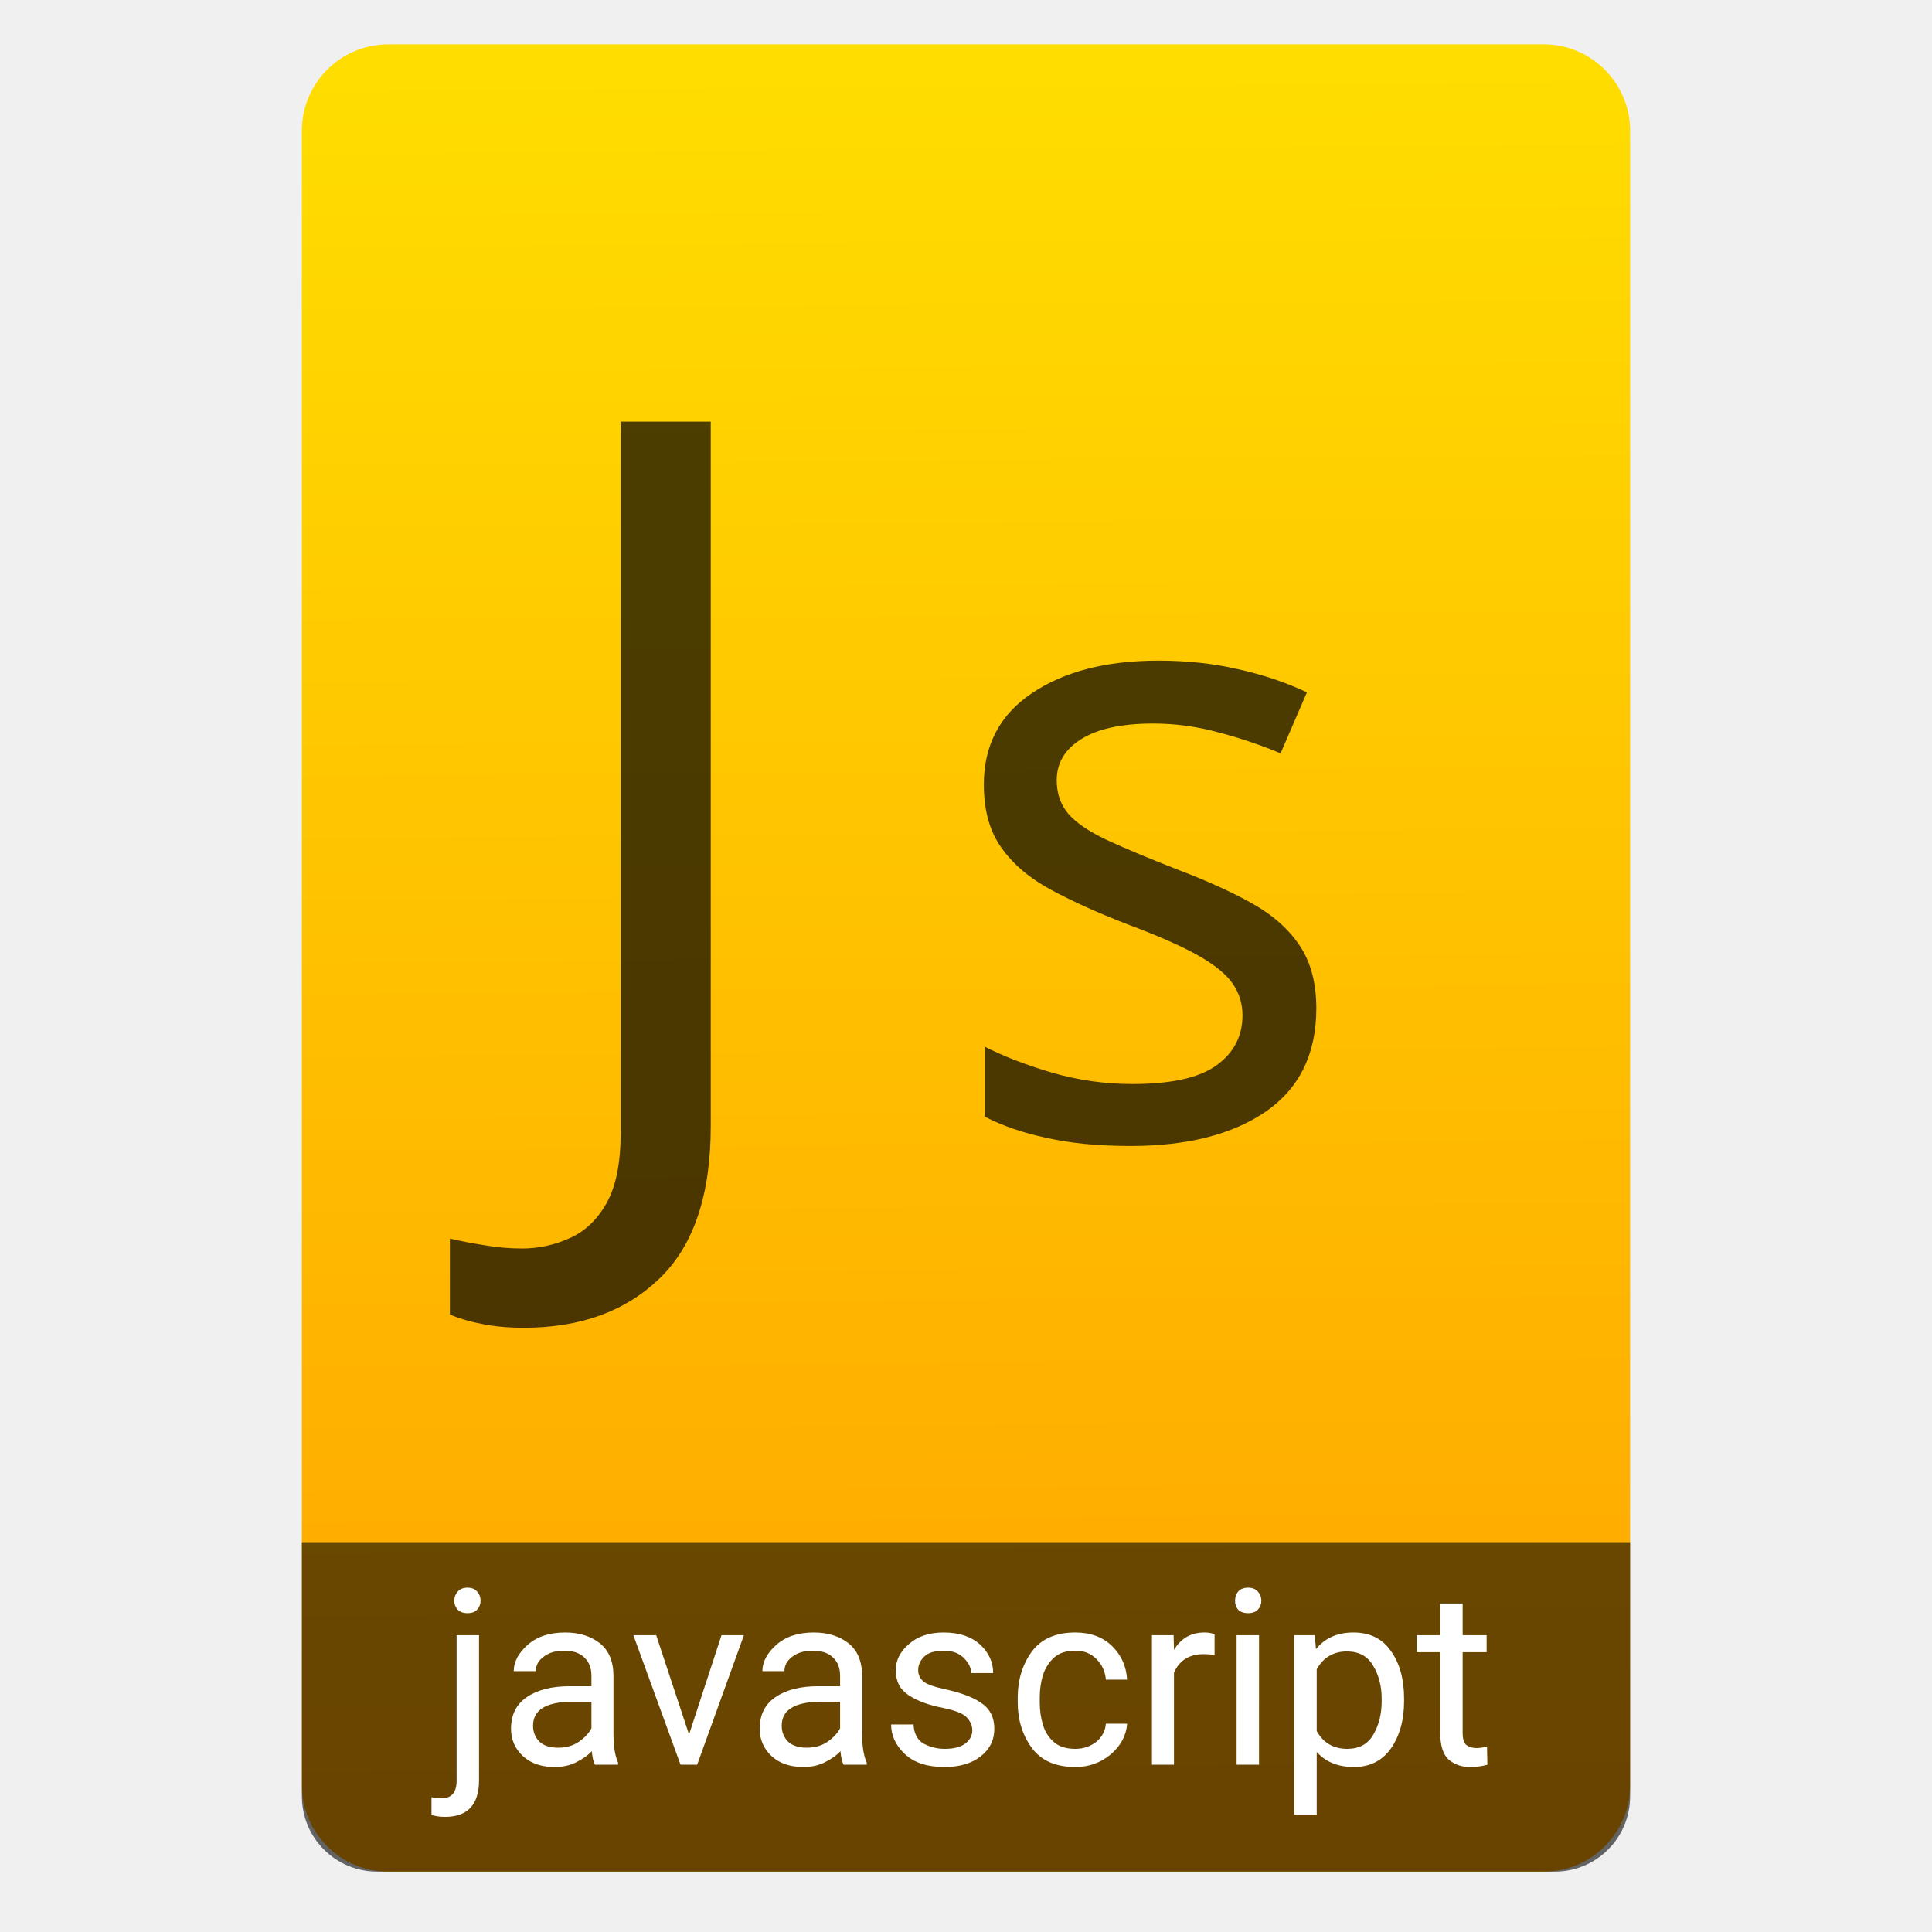
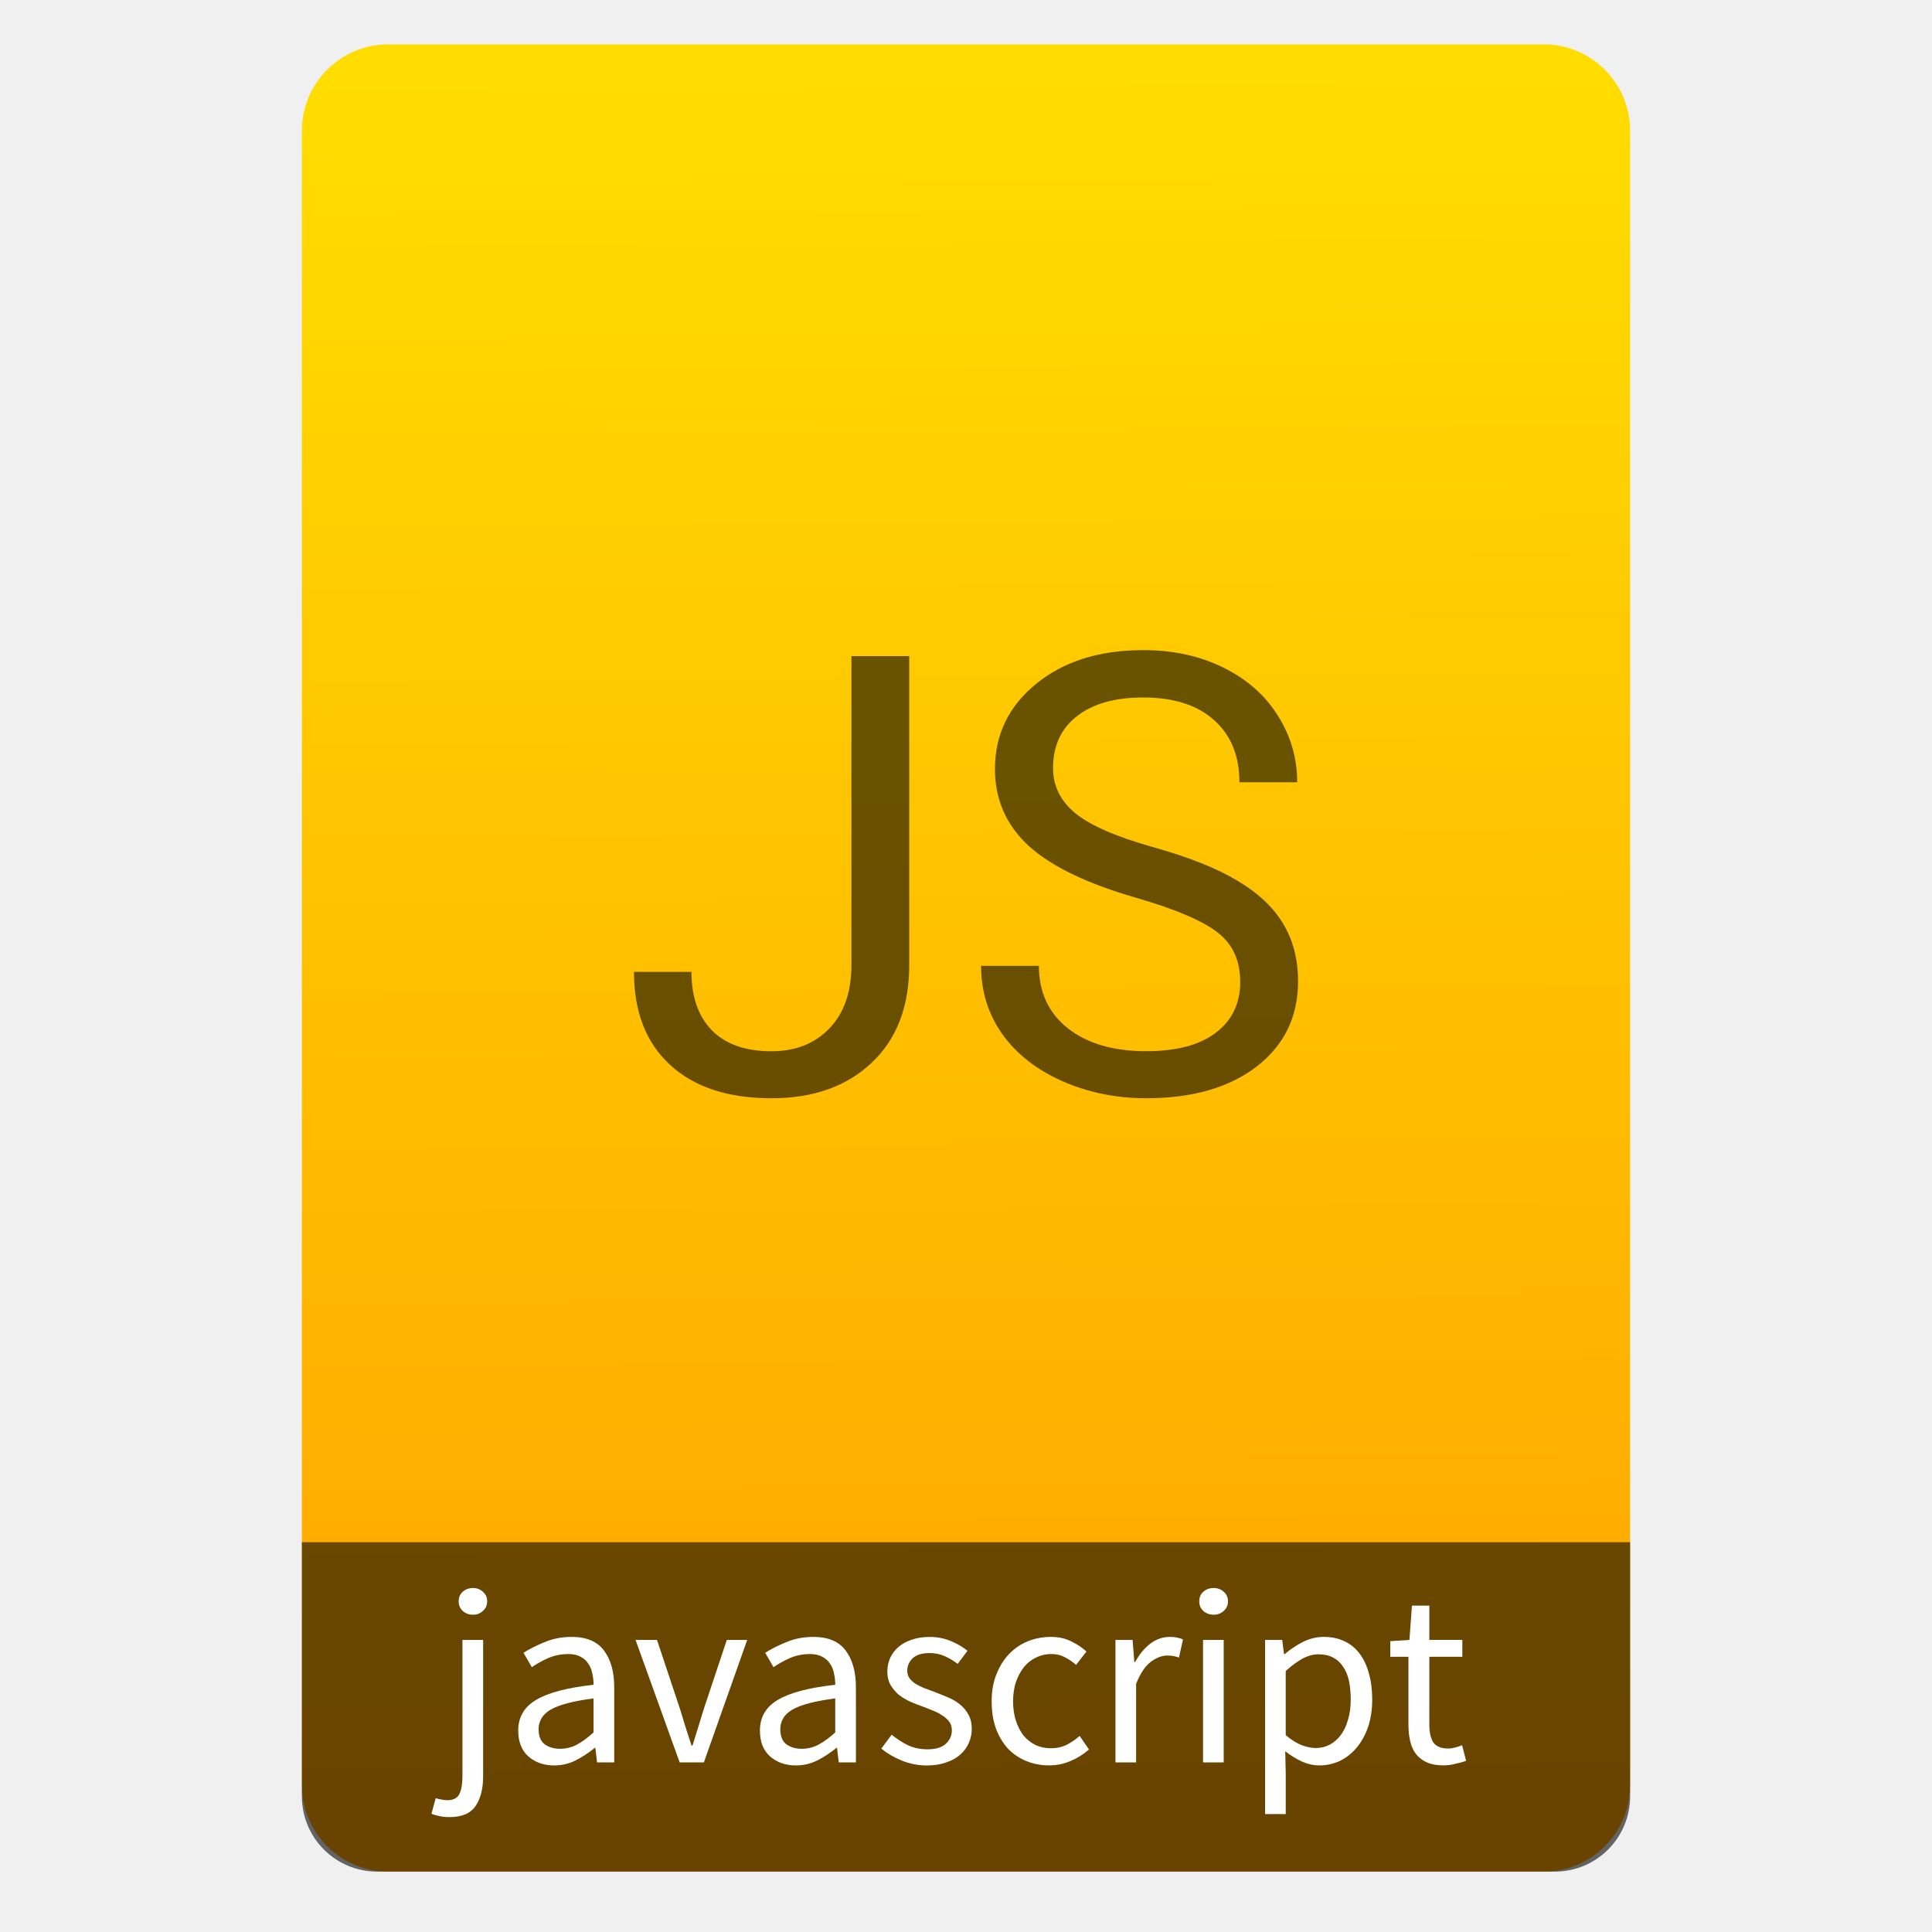
<svg xmlns="http://www.w3.org/2000/svg" xmlns:ns1="http://www.openswatchbook.org/uri/2009/osb" xmlns:xlink="http://www.w3.org/1999/xlink" width="64" viewBox="0 0 64 64" height="64" id="svg2" version="1.1">
  <defs id="defs12">
    <linearGradient id="linearGradient6527">
      <stop id="stop6529" offset="0" style="stop-color:#e67940;stop-opacity:1" />
      <stop id="stop6531" offset="1" style="stop-color:#ffa482;stop-opacity:1" />
    </linearGradient>
    <linearGradient ns1:paint="gradient" id="linearGradient4207">
      <stop id="stop3371" offset="0" style="stop-color:#3498db;stop-opacity:1;" />
      <stop id="stop3373" offset="1" style="stop-color:#3498db;stop-opacity:0;" />
    </linearGradient>
    <linearGradient xlink:href="#linearGradient4422-9" id="linearGradient4182" x1="-74.929" y1="52.199" x2="-75.26" y2="2.356" gradientUnits="userSpaceOnUse" gradientTransform="matrix(1.07499,0,0,1.17929,56.68895,-0.2573547)" />
    <linearGradient id="linearGradient4422-9">
      <stop style="stop-color:#ffa400;stop-opacity:1" offset="0" id="stop4424-7" />
      <stop style="stop-color:#ffdd00;stop-opacity:1" offset="1" id="stop4426-7" />
    </linearGradient>
    <linearGradient id="linearGradient4422">
      <stop style="stop-color:#db733d;stop-opacity:1" offset="0" id="stop4424" />
      <stop style="stop-color:#ff8f65;stop-opacity:1" offset="1" id="stop4426" />
    </linearGradient>
  </defs>
  <g id="g4186" transform="translate(56.39177,-0.1767767)">
    <rect ry="2.864" y="1.646" x="-46.392" height="60.531" width="44" id="rect4174" style="opacity:1;fill:url(#linearGradient4182);fill-opacity:1.0;stroke:none;stroke-width:0.3;stroke-linecap:round;stroke-linejoin:round;stroke-miterlimit:4;stroke-dasharray:none;stroke-dashoffset:0;stroke-opacity:1" />
    <path style="opacity:1;fill:#000000;fill-opacity:0.588;stroke:none;stroke-width:0.185;stroke-linecap:round;stroke-linejoin:round;stroke-miterlimit:4;stroke-dasharray:none;stroke-dashoffset:0;stroke-opacity:1" d="M 10 51.088 L 10 56.801 L 10 59 L 10 59.5 C 10 60.885 11.115 62 12.5 62 L 51.5 62 C 52.885 62 54 60.885 54 59.5 L 54 59 L 54 56.801 L 54 51.088 L 10 51.088 z " transform="translate(-56.39177,0.1767767)" id="rect4162" />
-     <g style="font-style:normal;font-weight:normal;font-size:9.37px;line-height:125%;font-family:sans-serif;letter-spacing:0px;word-spacing:0px;fill:#ffffff;fill-opacity:1;stroke:none;stroke-width:1px;stroke-linecap:butt;stroke-linejoin:miter;stroke-opacity:1" id="text4161" transform="matrix(0.8195497,0,0,0.8195497,-4.13638,10.7999)">
-       <g style="font-style:normal;font-weight:normal;font-size:13.75px;line-height:125%;font-family:sans-serif;letter-spacing:0px;word-spacing:0px;fill:#ffffff;fill-opacity:1;stroke:none;stroke-width:1px;stroke-linecap:butt;stroke-linejoin:miter;stroke-opacity:1" id="text4269">
-         <text xml:space="preserve" style="font-style:normal;font-weight:normal;font-size:70.16px;line-height:125%;font-family:sans-serif;letter-spacing:0px;word-spacing:0px;fill:#000000;fill-opacity:1;stroke:none;stroke-width:1px;stroke-linecap:butt;stroke-linejoin:miter;stroke-opacity:1" x="-46.006" y="58.37" id="text4173">
-           <tspan id="tspan4175" x="-46.006" y="58.37" style="font-style:normal;font-variant:normal;font-weight:normal;font-stretch:normal;font-size:9.914px;font-family:Roboto;-inkscape-font-specification:Roboto;fill:#ffffff">javascript</tspan>
-         </text>
+     <g id="text4269" style="font-style:normal;font-weight:normal;font-size:13.75px;line-height:125%;font-family:sans-serif;letter-spacing:0px;word-spacing:0px;fill:#ffffff;fill-opacity:1;stroke:none;stroke-width:1px;stroke-linecap:butt;stroke-linejoin:miter;stroke-opacity:1" transform="matrix(0.8195497,0,0,0.8195497,-4.13638,10.7999)">
+       <g id="text4173" style="font-style:normal;font-weight:normal;font-size:70.16px;line-height:125%;font-family:sans-serif;letter-spacing:0px;word-spacing:0px;fill:#000000;fill-opacity:1;stroke:none;stroke-width:1px;stroke-linecap:butt;stroke-linejoin:miter;stroke-opacity:1">
+         <g style="font-style:normal;font-weight:normal;font-size:10.187px;line-height:125%;font-family:sans-serif;text-align:start;letter-spacing:0px;word-spacing:0px;text-anchor:start;fill:#ffffff;fill-opacity:1;stroke:none;stroke-width:1px;stroke-linecap:butt;stroke-linejoin:miter;stroke-opacity:1" id="text4177">
+           <path d="m -45.068,53.324 0.835,0 0,5.511 q 0,0.754 -0.306,1.202 -0.306,0.448 -1.049,0.448 -0.234,0 -0.418,-0.041 -0.183,-0.041 -0.316,-0.092 l 0.173,-0.632 q 0.092,0.031 0.214,0.051 0.122,0.031 0.255,0.031 0.367,0 0.489,-0.255 0.122,-0.255 0.122,-0.713 l 0,-5.511 z m 0.428,-1.019 q -0.244,0 -0.418,-0.153 -0.163,-0.153 -0.163,-0.387 0,-0.244 0.163,-0.387 0.173,-0.153 0.418,-0.153 0.234,0 0.397,0.153 0.173,0.143 0.173,0.387 0,0.234 -0.173,0.387 -0.163,0.153 -0.397,0.153 z" style="font-style:normal;font-variant:normal;font-weight:normal;font-stretch:normal;font-family:'Source Sans Pro';-inkscape-font-specification:'Source Sans Pro';fill:#ffffff" id="path4182" />
+           <path d="m -42.815,56.991 q 0,-0.815 0.723,-1.243 0.733,-0.438 2.323,-0.611 0,-0.234 -0.051,-0.458 -0.041,-0.224 -0.163,-0.397 -0.112,-0.173 -0.306,-0.275 -0.194,-0.112 -0.499,-0.112 -0.438,0 -0.815,0.163 -0.367,0.163 -0.662,0.367 l -0.336,-0.581 q 0.346,-0.224 0.846,-0.428 0.499,-0.214 1.1,-0.214 0.907,0 1.314,0.56 0.407,0.55 0.407,1.477 l 0,3.036 -0.693,0 -0.071,-0.591 -0.02,0 q -0.357,0.295 -0.774,0.509 -0.407,0.204 -0.866,0.204 -0.632,0 -1.049,-0.367 -0.407,-0.367 -0.407,-1.039 z m 0.825,-0.061 q 0,0.428 0.244,0.611 0.255,0.183 0.621,0.183 0.357,0 0.672,-0.163 0.326,-0.173 0.683,-0.499 l 0,-1.375 q -0.621,0.082 -1.049,0.194 -0.428,0.112 -0.693,0.265 -0.255,0.153 -0.367,0.357 -0.112,0.194 -0.112,0.428 z" style="font-style:normal;font-variant:normal;font-weight:normal;font-stretch:normal;font-family:'Source Sans Pro';-inkscape-font-specification:'Source Sans Pro';fill:#ffffff" id="path4184" />
+           <path d="m -38.071,53.324 0.866,0 0.937,2.812 q 0.112,0.367 0.224,0.733 0.122,0.367 0.234,0.723 l 0.041,0 q 0.112,-0.357 0.224,-0.723 0.112,-0.367 0.224,-0.733 l 0.937,-2.812 0.825,0 -1.752,4.951 -0.978,0 -1.783,-4.951 z" style="font-style:normal;font-variant:normal;font-weight:normal;font-stretch:normal;font-family:'Source Sans Pro';-inkscape-font-specification:'Source Sans Pro';fill:#ffffff" id="path4186" />
+           <path d="m -33.046,56.991 q 0,-0.815 0.723,-1.243 0.733,-0.438 2.323,-0.611 0,-0.234 -0.051,-0.458 -0.041,-0.224 -0.163,-0.397 -0.112,-0.173 -0.306,-0.275 -0.194,-0.112 -0.499,-0.112 -0.438,0 -0.815,0.163 -0.367,0.163 -0.662,0.367 l -0.336,-0.581 q 0.346,-0.224 0.846,-0.428 0.499,-0.214 1.1,-0.214 0.907,0 1.314,0.56 0.407,0.55 0.407,1.477 l 0,3.036 -0.693,0 -0.071,-0.591 -0.02,0 q -0.357,0.295 -0.774,0.509 -0.407,0.204 -0.866,0.204 -0.632,0 -1.049,-0.367 -0.407,-0.367 -0.407,-1.039 z m 0.825,-0.061 q 0,0.428 0.244,0.611 0.255,0.183 0.621,0.183 0.357,0 0.672,-0.163 0.326,-0.173 0.683,-0.499 l 0,-1.375 q -0.621,0.082 -1.049,0.194 -0.428,0.112 -0.693,0.265 -0.255,0.153 -0.367,0.357 -0.112,0.194 -0.112,0.428 z" style="font-style:normal;font-variant:normal;font-weight:normal;font-stretch:normal;font-family:'Source Sans Pro';-inkscape-font-specification:'Source Sans Pro';fill:#ffffff" id="path4188" />
+           <path d="m -27.721,57.154 q 0.326,0.265 0.662,0.428 0.346,0.163 0.795,0.163 0.489,0 0.733,-0.224 0.244,-0.224 0.244,-0.55 0,-0.194 -0.102,-0.336 -0.102,-0.143 -0.265,-0.244 -0.153,-0.112 -0.357,-0.194 -0.204,-0.082 -0.407,-0.163 -0.265,-0.092 -0.53,-0.204 -0.265,-0.122 -0.479,-0.285 -0.204,-0.173 -0.336,-0.397 -0.132,-0.224 -0.132,-0.54 0,-0.295 0.112,-0.55 0.122,-0.265 0.336,-0.448 0.224,-0.194 0.54,-0.295 0.316,-0.112 0.713,-0.112 0.469,0 0.856,0.163 0.397,0.163 0.683,0.397 l -0.397,0.53 q -0.255,-0.194 -0.53,-0.316 -0.275,-0.122 -0.601,-0.122 -0.469,0 -0.693,0.214 -0.214,0.214 -0.214,0.499 0,0.173 0.092,0.306 0.092,0.122 0.244,0.224 0.153,0.092 0.346,0.173 0.204,0.071 0.418,0.153 0.265,0.102 0.53,0.214 0.275,0.112 0.489,0.285 0.214,0.163 0.346,0.407 0.143,0.244 0.143,0.591 0,0.306 -0.122,0.57 -0.112,0.265 -0.346,0.469 -0.224,0.204 -0.57,0.316 -0.336,0.122 -0.774,0.122 -0.53,0 -1.009,-0.194 -0.479,-0.194 -0.835,-0.489 l 0.418,-0.56 z" style="font-style:normal;font-variant:normal;font-weight:normal;font-stretch:normal;font-family:'Source Sans Pro';-inkscape-font-specification:'Source Sans Pro';fill:#ffffff" id="path4190" />
+           <path d="m -23.678,55.809 q 0,-0.621 0.194,-1.1 0.194,-0.489 0.52,-0.825 0.326,-0.336 0.754,-0.509 0.438,-0.173 0.917,-0.173 0.489,0 0.835,0.183 0.357,0.173 0.611,0.407 l -0.418,0.54 q -0.224,-0.194 -0.469,-0.316 -0.234,-0.122 -0.53,-0.122 -0.336,0 -0.621,0.143 -0.285,0.132 -0.489,0.387 -0.204,0.255 -0.326,0.611 -0.112,0.346 -0.112,0.774 0,0.428 0.112,0.774 0.112,0.346 0.306,0.601 0.204,0.244 0.489,0.387 0.285,0.132 0.621,0.132 0.357,0 0.642,-0.143 0.295,-0.153 0.52,-0.357 l 0.377,0.55 q -0.336,0.295 -0.754,0.469 -0.407,0.173 -0.856,0.173 -0.489,0 -0.917,-0.173 -0.428,-0.173 -0.744,-0.499 -0.306,-0.336 -0.489,-0.815 -0.173,-0.489 -0.173,-1.1 z" style="font-style:normal;font-variant:normal;font-weight:normal;font-stretch:normal;font-family:'Source Sans Pro';-inkscape-font-specification:'Source Sans Pro';fill:#ffffff" id="path4192" />
+           <path d="m -18.675,53.324 0.693,0 0.071,0.896 0.031,0 q 0.255,-0.469 0.611,-0.744 0.367,-0.275 0.795,-0.275 0.295,0 0.53,0.102 l -0.163,0.733 q -0.122,-0.041 -0.224,-0.061 -0.102,-0.02 -0.255,-0.02 -0.316,0 -0.662,0.255 -0.336,0.255 -0.591,0.886 l 0,3.178 -0.835,0 0,-4.951 z" style="font-style:normal;font-variant:normal;font-weight:normal;font-stretch:normal;font-family:'Source Sans Pro';-inkscape-font-specification:'Source Sans Pro';fill:#ffffff" id="path4194" />
+           <path d="m -14.706,52.305 q -0.244,0 -0.418,-0.153 -0.163,-0.153 -0.163,-0.387 0,-0.244 0.163,-0.387 0.173,-0.153 0.418,-0.153 0.244,0 0.407,0.153 0.173,0.143 0.173,0.387 0,0.234 -0.173,0.387 -0.163,0.153 -0.407,0.153 z m -0.428,1.019 0.835,0 0,4.951 -0.835,0 0,-4.951 z" style="font-style:normal;font-variant:normal;font-weight:normal;font-stretch:normal;font-family:'Source Sans Pro';-inkscape-font-specification:'Source Sans Pro';fill:#ffffff" id="path4196" />
+           <path d="m -11.791,58.692 0,1.671 -0.835,0 0,-7.039 0.693,0 0.071,0.57 0.031,0 q 0.336,-0.285 0.733,-0.489 0.407,-0.204 0.846,-0.204 0.479,0 0.846,0.183 0.367,0.173 0.611,0.509 0.244,0.326 0.367,0.795 0.132,0.458 0.132,1.039 0,0.632 -0.173,1.131 -0.173,0.489 -0.469,0.835 -0.295,0.346 -0.683,0.53 -0.387,0.173 -0.815,0.173 -0.346,0 -0.693,-0.153 -0.336,-0.153 -0.683,-0.418 l 0.02,0.866 z m 0,-1.518 q 0.336,0.285 0.652,0.407 0.316,0.112 0.56,0.112 0.306,0 0.56,-0.132 0.265,-0.143 0.448,-0.387 0.194,-0.255 0.295,-0.621 0.112,-0.367 0.112,-0.825 0,-0.407 -0.071,-0.744 -0.071,-0.336 -0.234,-0.57 -0.153,-0.244 -0.407,-0.377 -0.244,-0.132 -0.591,-0.132 -0.316,0 -0.642,0.173 -0.316,0.173 -0.683,0.499 l 0,2.598 z" style="font-style:normal;font-variant:normal;font-weight:normal;font-stretch:normal;font-family:'Source Sans Pro';-inkscape-font-specification:'Source Sans Pro';fill:#ffffff" id="path4198" />
+           <path d="m -6.833,54.006 -0.733,0 0,-0.632 0.774,-0.051 0.102,-1.385 0.703,0 0,1.385 1.334,0 0,0.683 -1.334,0 0,2.75 q 0,0.458 0.163,0.713 0.173,0.244 0.601,0.244 0.132,0 0.285,-0.041 0.153,-0.041 0.275,-0.092 l 0.163,0.632 q -0.204,0.071 -0.448,0.122 -0.234,0.061 -0.469,0.061 -0.397,0 -0.672,-0.122 -0.265,-0.122 -0.438,-0.336 -0.163,-0.214 -0.234,-0.52 -0.071,-0.306 -0.071,-0.672 l 0,-2.74 z" style="font-style:normal;font-variant:normal;font-weight:normal;font-stretch:normal;font-family:'Source Sans Pro';-inkscape-font-specification:'Source Sans Pro';fill:#ffffff" id="path4200" />
+         </g>
      </g>
    </g>
-     <text xml:space="preserve" style="font-style:normal;font-variant:normal;font-weight:normal;font-stretch:normal;font-size:47.725px;line-height:125%;font-family:Cantarell;-inkscape-font-specification:Cantarell;letter-spacing:0px;word-spacing:0px;fill:#000000;fill-opacity:0.706;stroke:none;stroke-width:1px;stroke-linecap:butt;stroke-linejoin:miter;stroke-opacity:1;" x="-38.894" y="37.845" id="text4178">
-       <tspan id="tspan4180" x="-38.894" y="37.845" style="font-style:normal;font-variant:normal;font-weight:normal;font-stretch:normal;font-size:33.2px;font-family:Cantarell;-inkscape-font-specification:Cantarell;fill:#000000;fill-opacity:0.706;">J</tspan>
-     </text>
-     <text xml:space="preserve" style="font-style:normal;font-weight:normal;font-size:41.455px;line-height:125%;font-family:sans-serif;letter-spacing:0px;word-spacing:0px;fill:#000000;fill-opacity:0.706;stroke:none;stroke-width:1px;stroke-linecap:butt;stroke-linejoin:miter;stroke-opacity:1;" x="-25.341" y="37.748" id="text4182" transform="scale(0.9970651,1.002943)">
-       <tspan id="tspan4184" x="-25.341" y="37.748" style="font-style:normal;font-variant:normal;font-weight:normal;font-stretch:normal;font-size:28.838px;font-family:Cantarell;-inkscape-font-specification:Cantarell;fill:#000000;fill-opacity:0.706;">s</tspan>
-     </text>
+     <g style="font-style:normal;font-weight:normal;font-size:20.323px;line-height:125%;font-family:sans-serif;text-align:start;letter-spacing:0px;word-spacing:0px;text-anchor:start;fill:#000000;fill-opacity:0.588;stroke:none;stroke-width:1px;stroke-linecap:butt;stroke-linejoin:miter;stroke-opacity:1" id="text4192">
+       <path d="m -28.187,21.911 1.915,0 0,10.231 q 0,2.074 -1.25,3.245 -1.24,1.171 -3.314,1.171 -2.153,0 -3.354,-1.101 -1.201,-1.101 -1.201,-3.086 l 1.905,0 q 0,1.24 0.675,1.935 0.685,0.695 1.975,0.695 1.181,0 1.905,-0.744 0.734,-0.744 0.744,-2.084 l 0,-10.261 z" style="font-style:normal;font-variant:normal;font-weight:normal;font-stretch:normal;font-family:Roboto;-inkscape-font-specification:Roboto;fill:#000000;fill-opacity:0.588" id="path4179" />
+       <path d="m -18.75,29.919 q -2.451,-0.705 -3.572,-1.727 -1.111,-1.032 -1.111,-2.54 0,-1.707 1.359,-2.818 1.369,-1.121 3.553,-1.121 1.488,0 2.65,0.576 1.171,0.576 1.806,1.588 0.645,1.012 0.645,2.213 l -1.915,0 q 0,-1.31 -0.834,-2.054 -0.834,-0.754 -2.352,-0.754 -1.409,0 -2.203,0.625 -0.784,0.615 -0.784,1.717 0,0.883 0.744,1.498 0.754,0.605 2.55,1.111 1.806,0.506 2.818,1.121 1.022,0.605 1.508,1.419 0.496,0.814 0.496,1.915 0,1.756 -1.369,2.818 -1.369,1.052 -3.662,1.052 -1.488,0 -2.779,-0.566 -1.29,-0.576 -1.995,-1.568 -0.695,-0.992 -0.695,-2.253 l 1.915,0 q 0,1.31 0.963,2.074 0.972,0.754 2.59,0.754 1.508,0 2.312,-0.615 0.804,-0.615 0.804,-1.677 0,-1.062 -0.744,-1.637 -0.744,-0.585 -2.699,-1.151 z" style="font-style:normal;font-variant:normal;font-weight:normal;font-stretch:normal;font-family:Roboto;-inkscape-font-specification:Roboto;fill:#000000;fill-opacity:0.588" id="path4181" />
+     </g>
  </g>
</svg>
